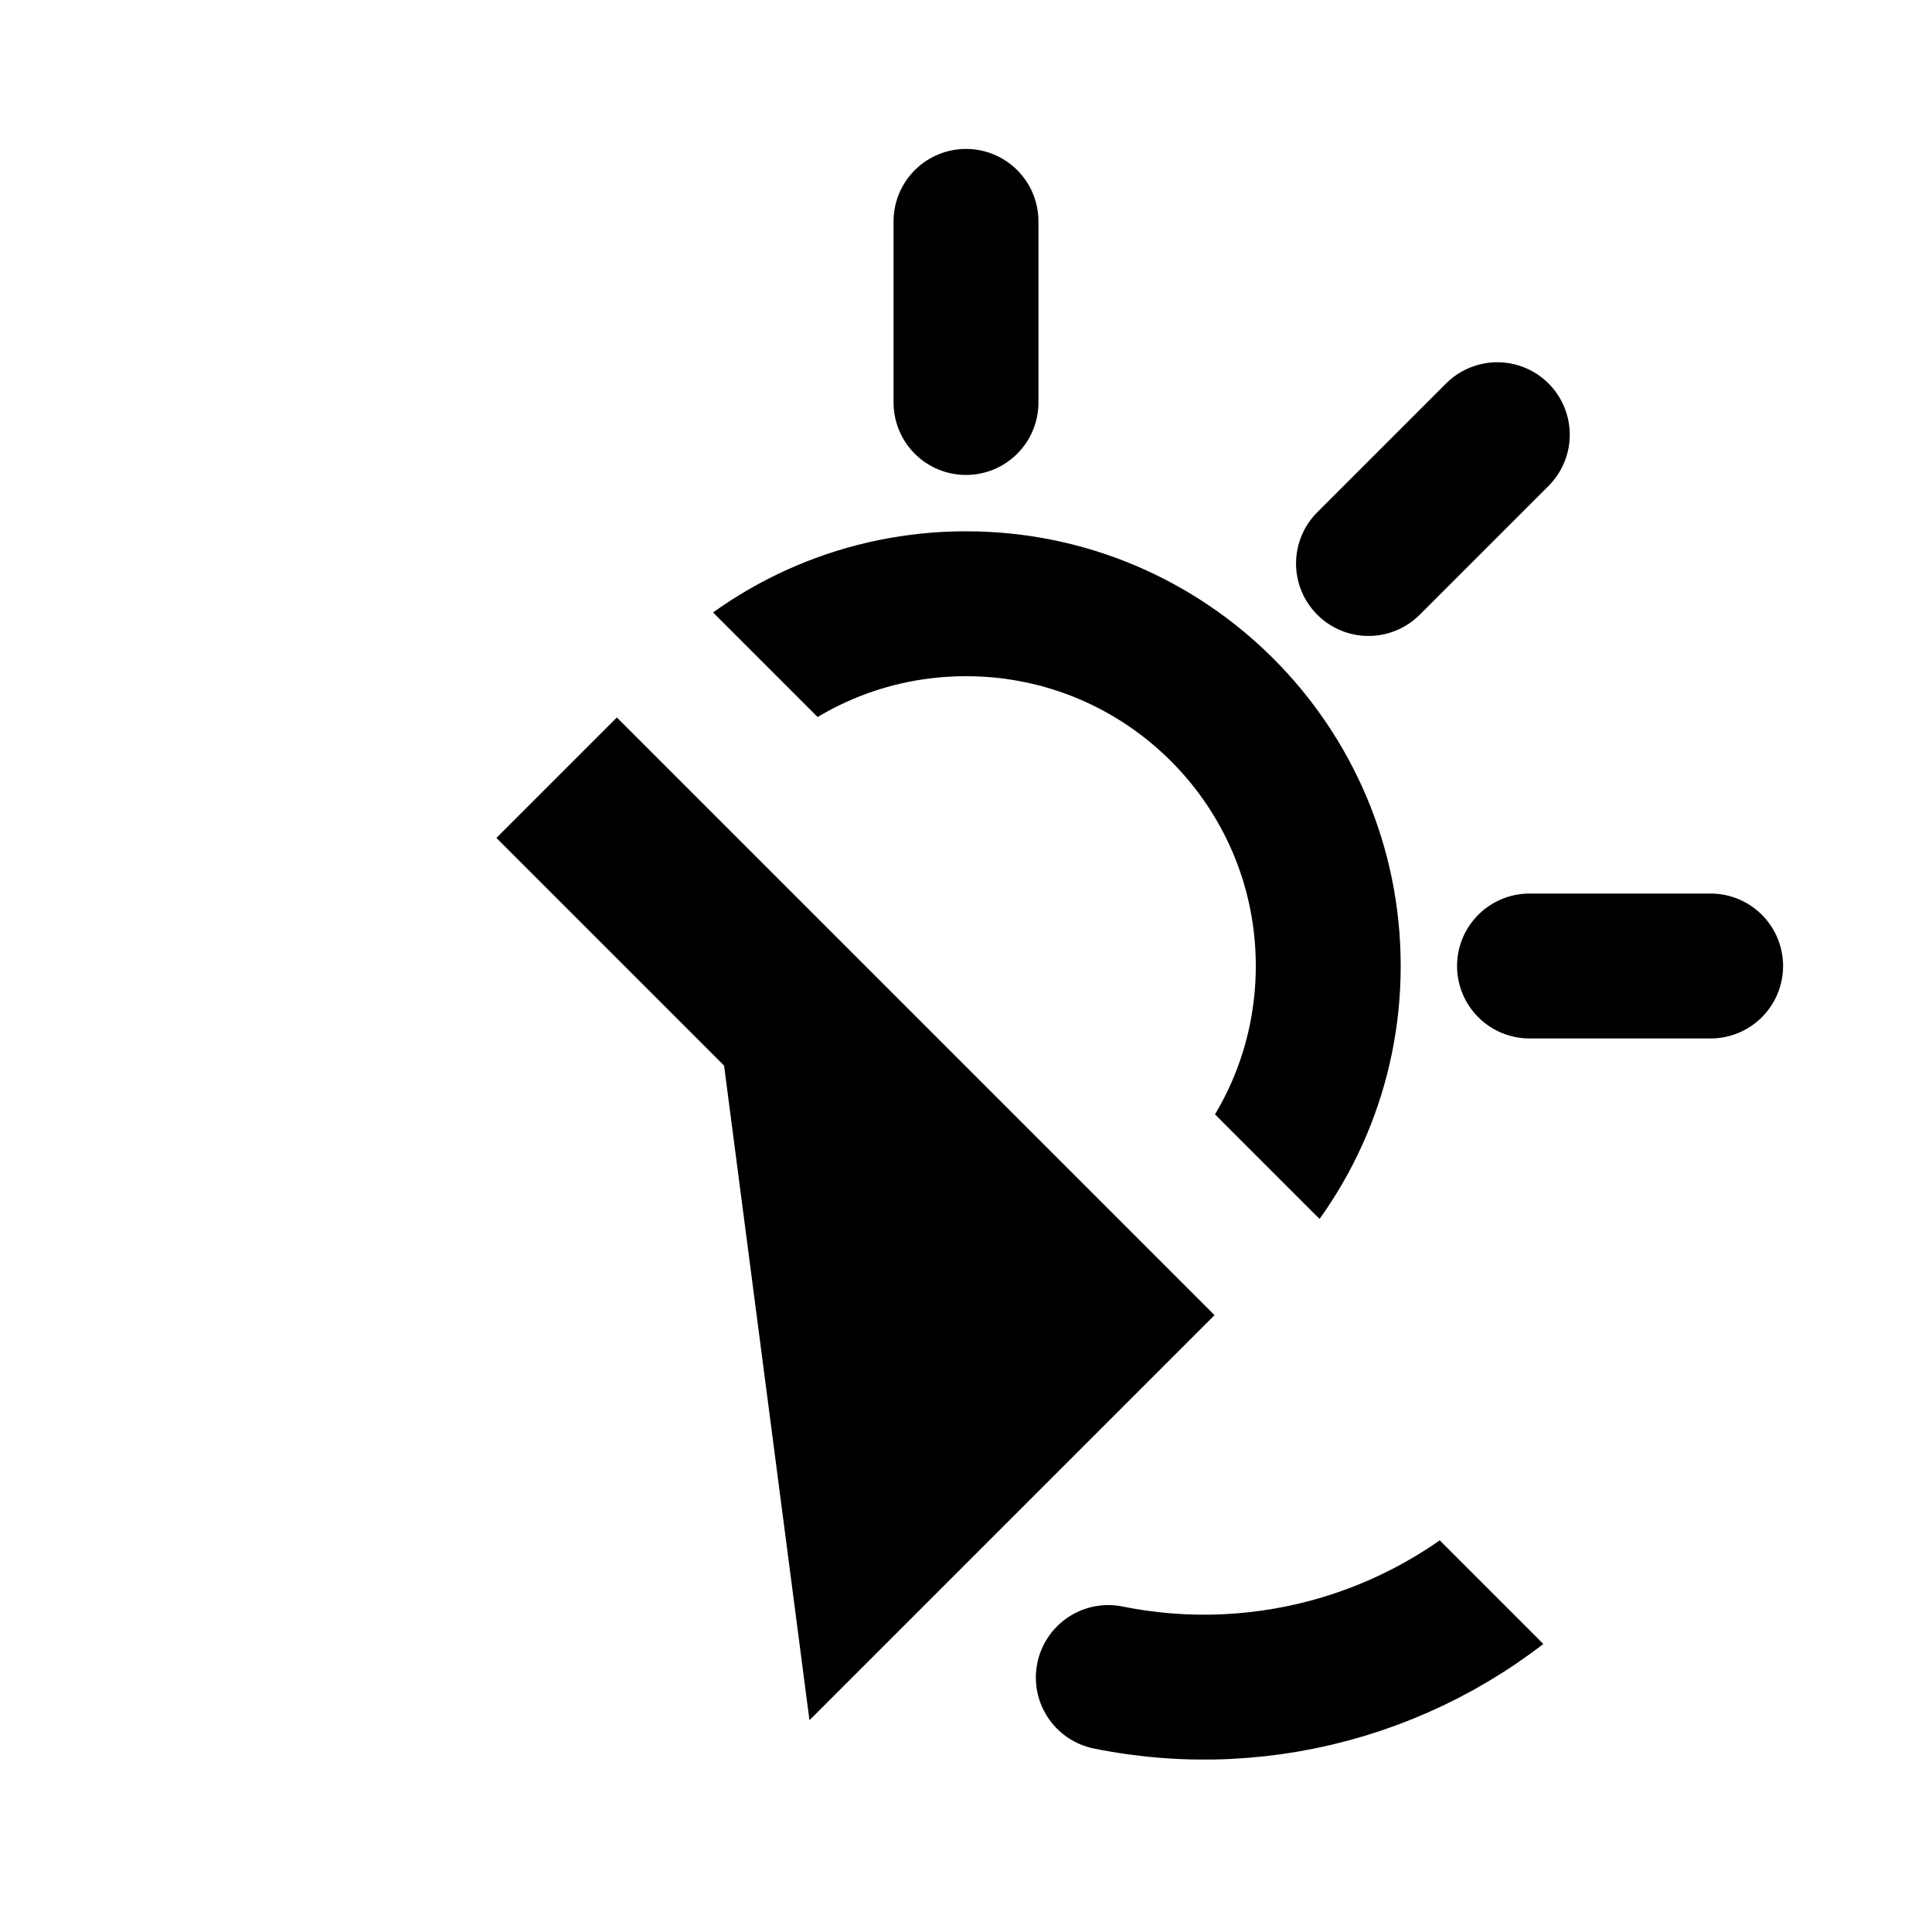
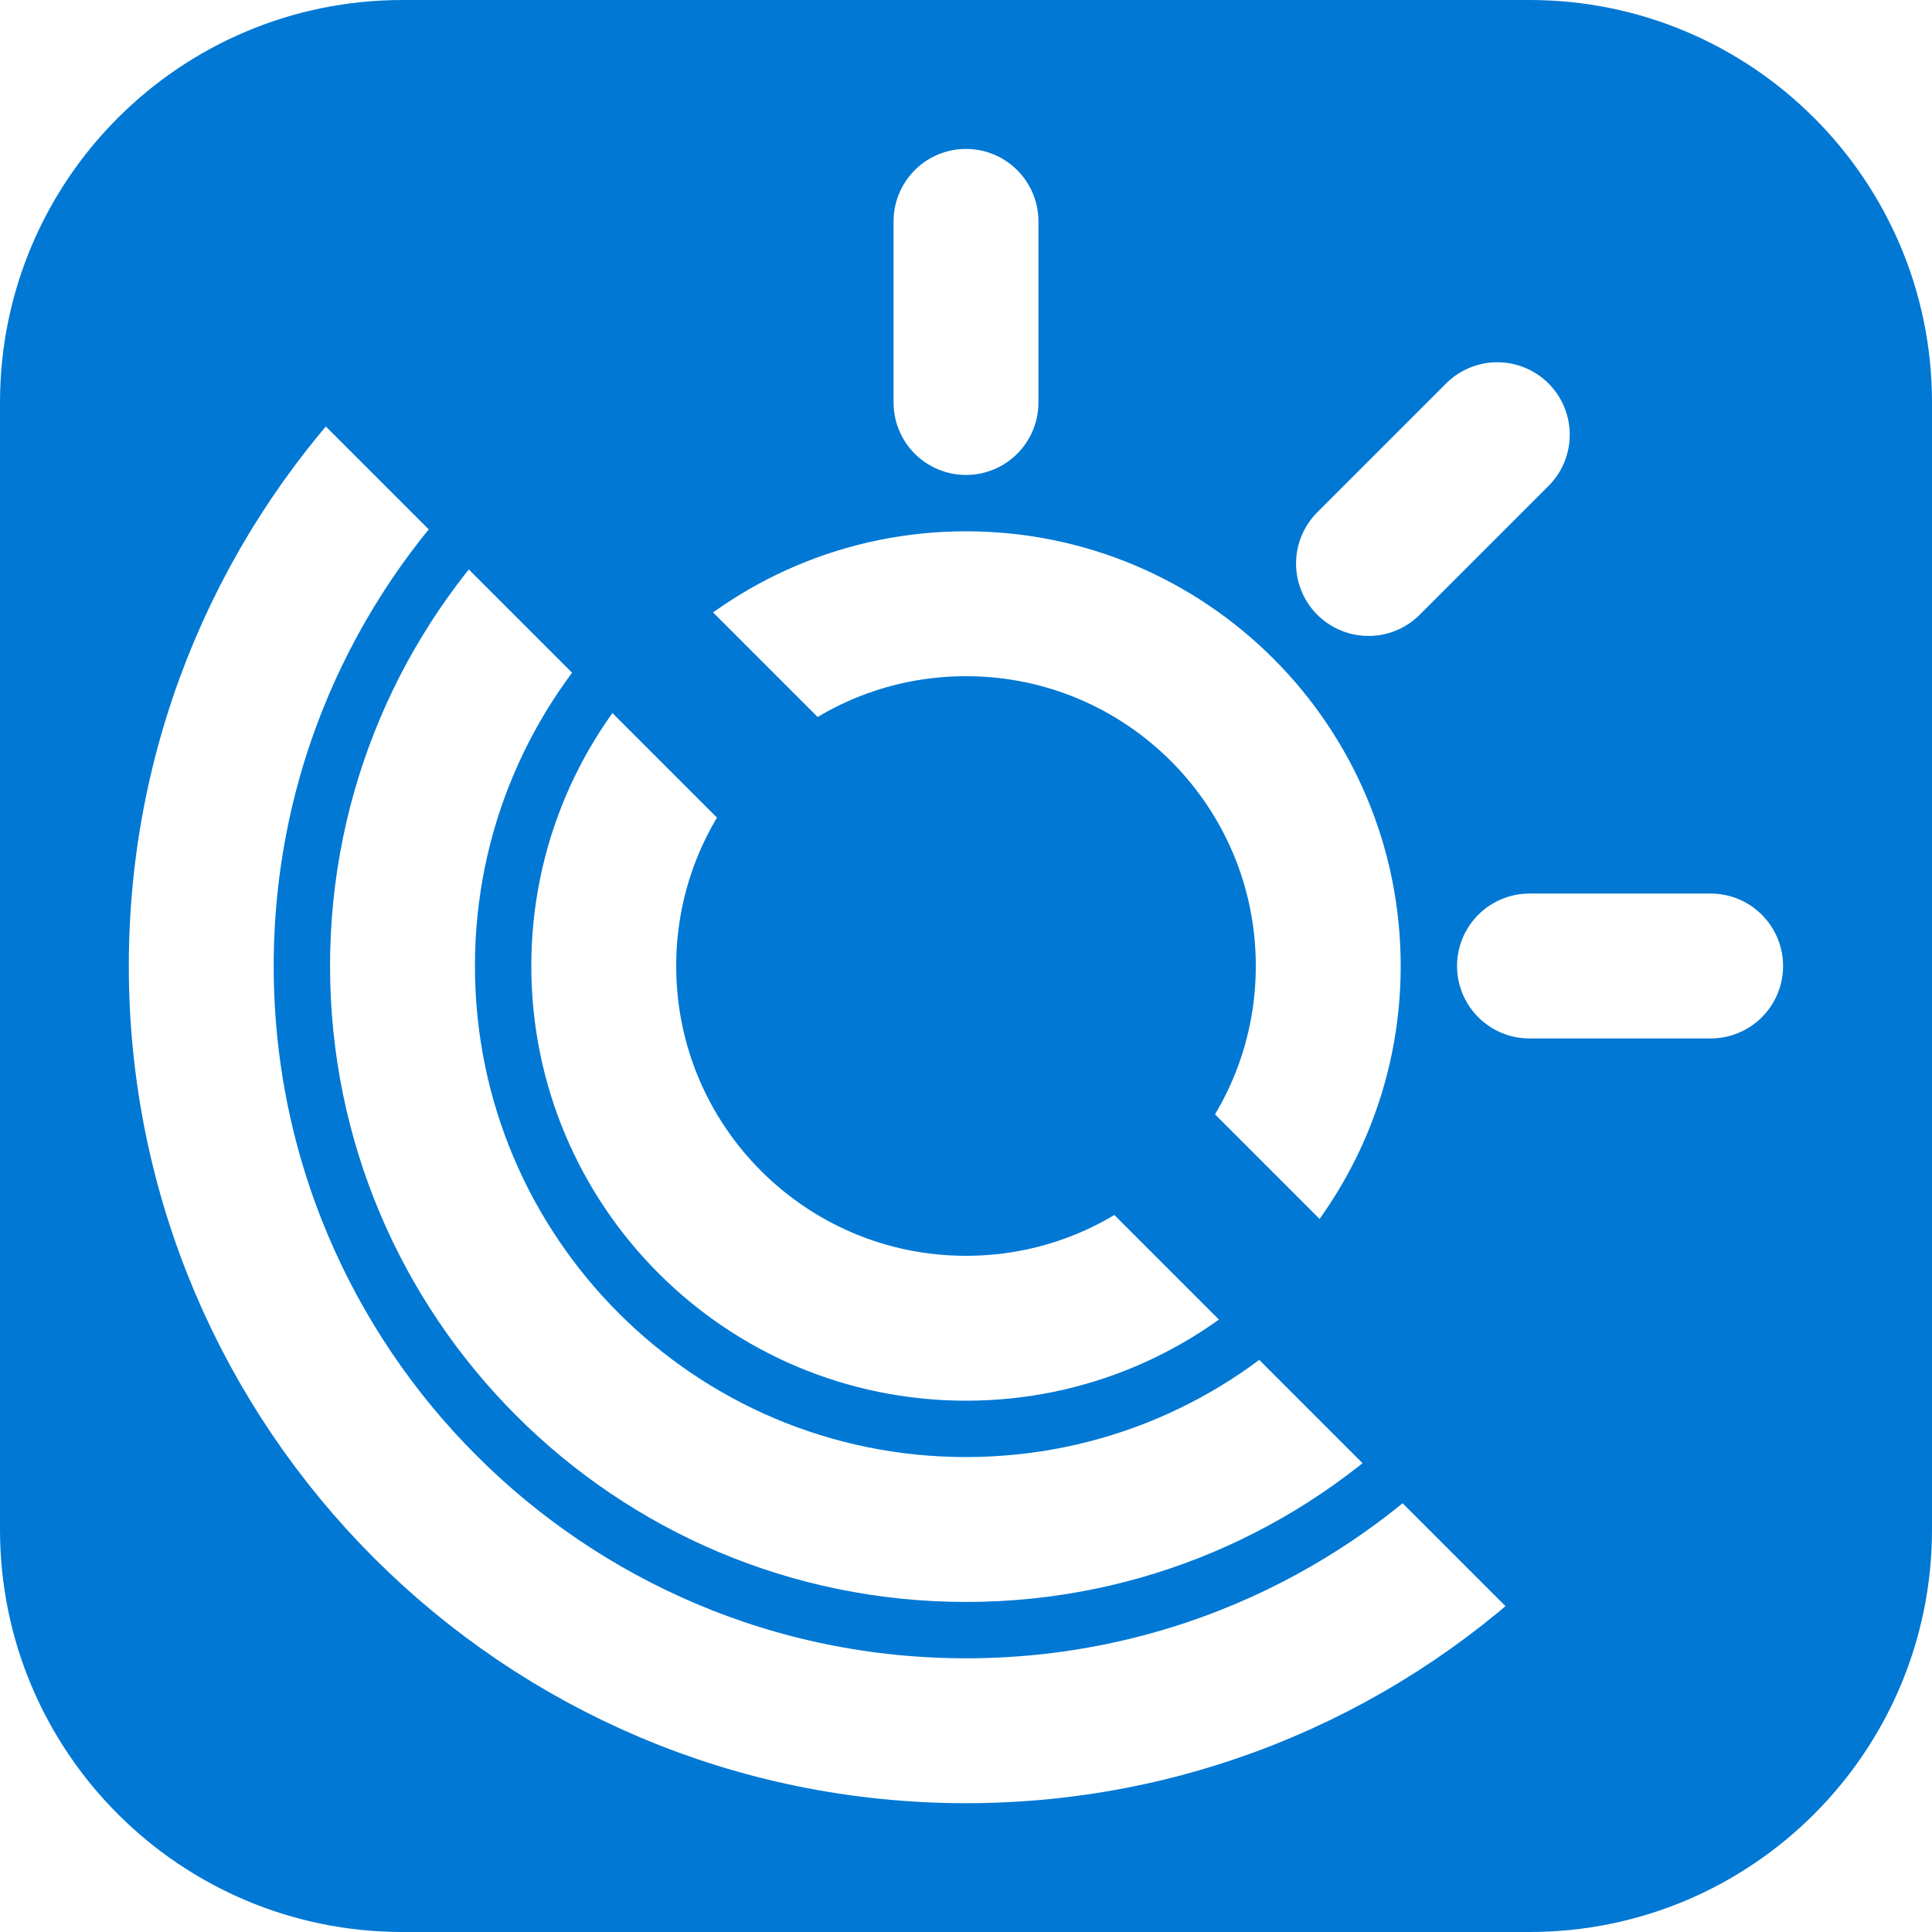
- <svg xmlns="http://www.w3.org/2000/svg" viewBox="0 0 24 24" fill="none" role="img" aria-labelledby="title description">
+ <svg xmlns="http://www.w3.org/2000/svg" viewBox="0 0 24 24" fill="none" color="#FFFFFF" role="img" aria-labelledby="title description">
  <defs>
-     <clipPath id="speaker-half">
+     <clipPath id="sound-half">
      <path d="M0 1.25 22.75 24H0Z" />
    </clipPath>
    <clipPath id="sun-half">
      <path d="M1.25 0H24V22.75Z" />
    </clipPath>
  </defs>
-   <g clip-path="url(#speaker-half)">
-     <g transform="rotate(45 12 12)">
-       <path fill="currentColor" d="M6.75 9H10.75L17.25 4V20L10.75 15H6.75Z" />
-       <path stroke="currentColor" stroke-width="1.8" stroke-linecap="round" d="M19.5 7A6 6 0 0 1 19.5 17" />
-     </g>
+   <rect id="background" width="24" height="24" rx="5" fill="#0078D4" />
+   <g clip-path="url(#sound-half)" stroke="currentColor" stroke-width="1.8">
+     <circle cx="12" cy="12" r="4.5" />
+     <circle cx="12" cy="12" r="7" />
+     <circle cx="12" cy="12" r="9.5" />
  </g>
  <g clip-path="url(#sun-half)" stroke="currentColor" stroke-width="1.8" stroke-linecap="round">
    <circle cx="12" cy="12" r="4.5" />
    <path d="M12 2.75V5M17 7 18.6 5.4M19 12H21.25" />
  </g>
</svg>
